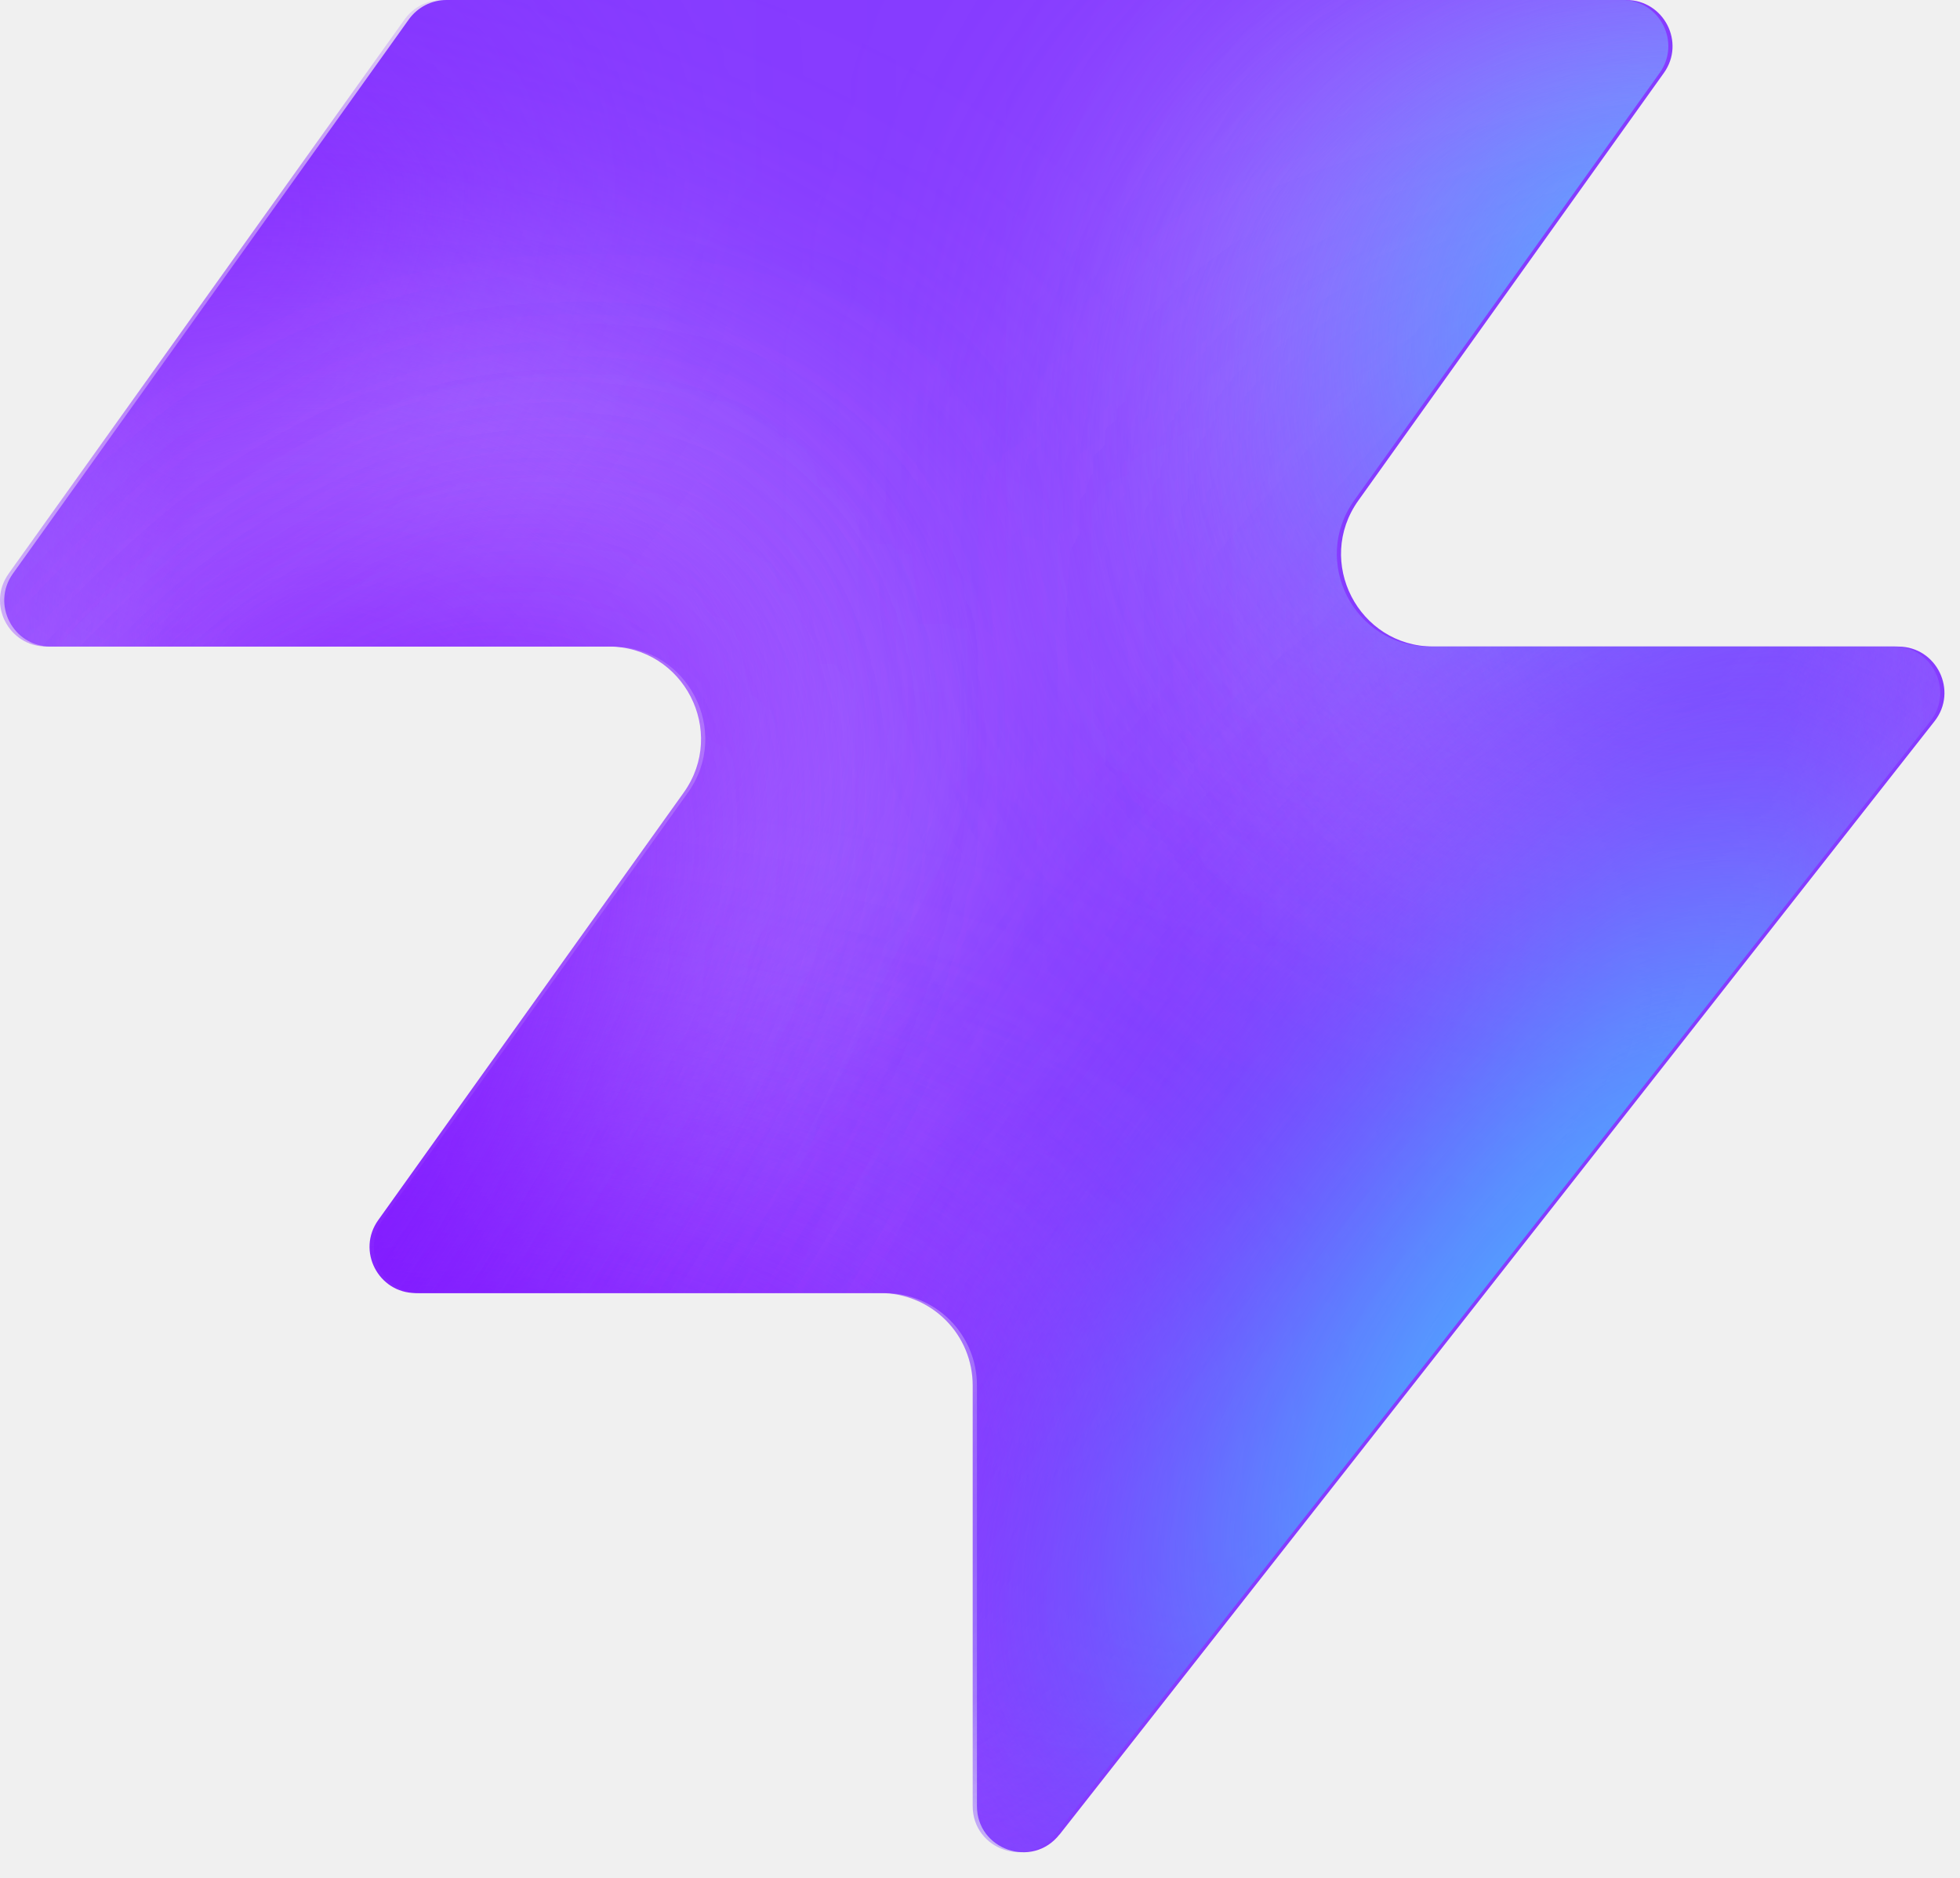
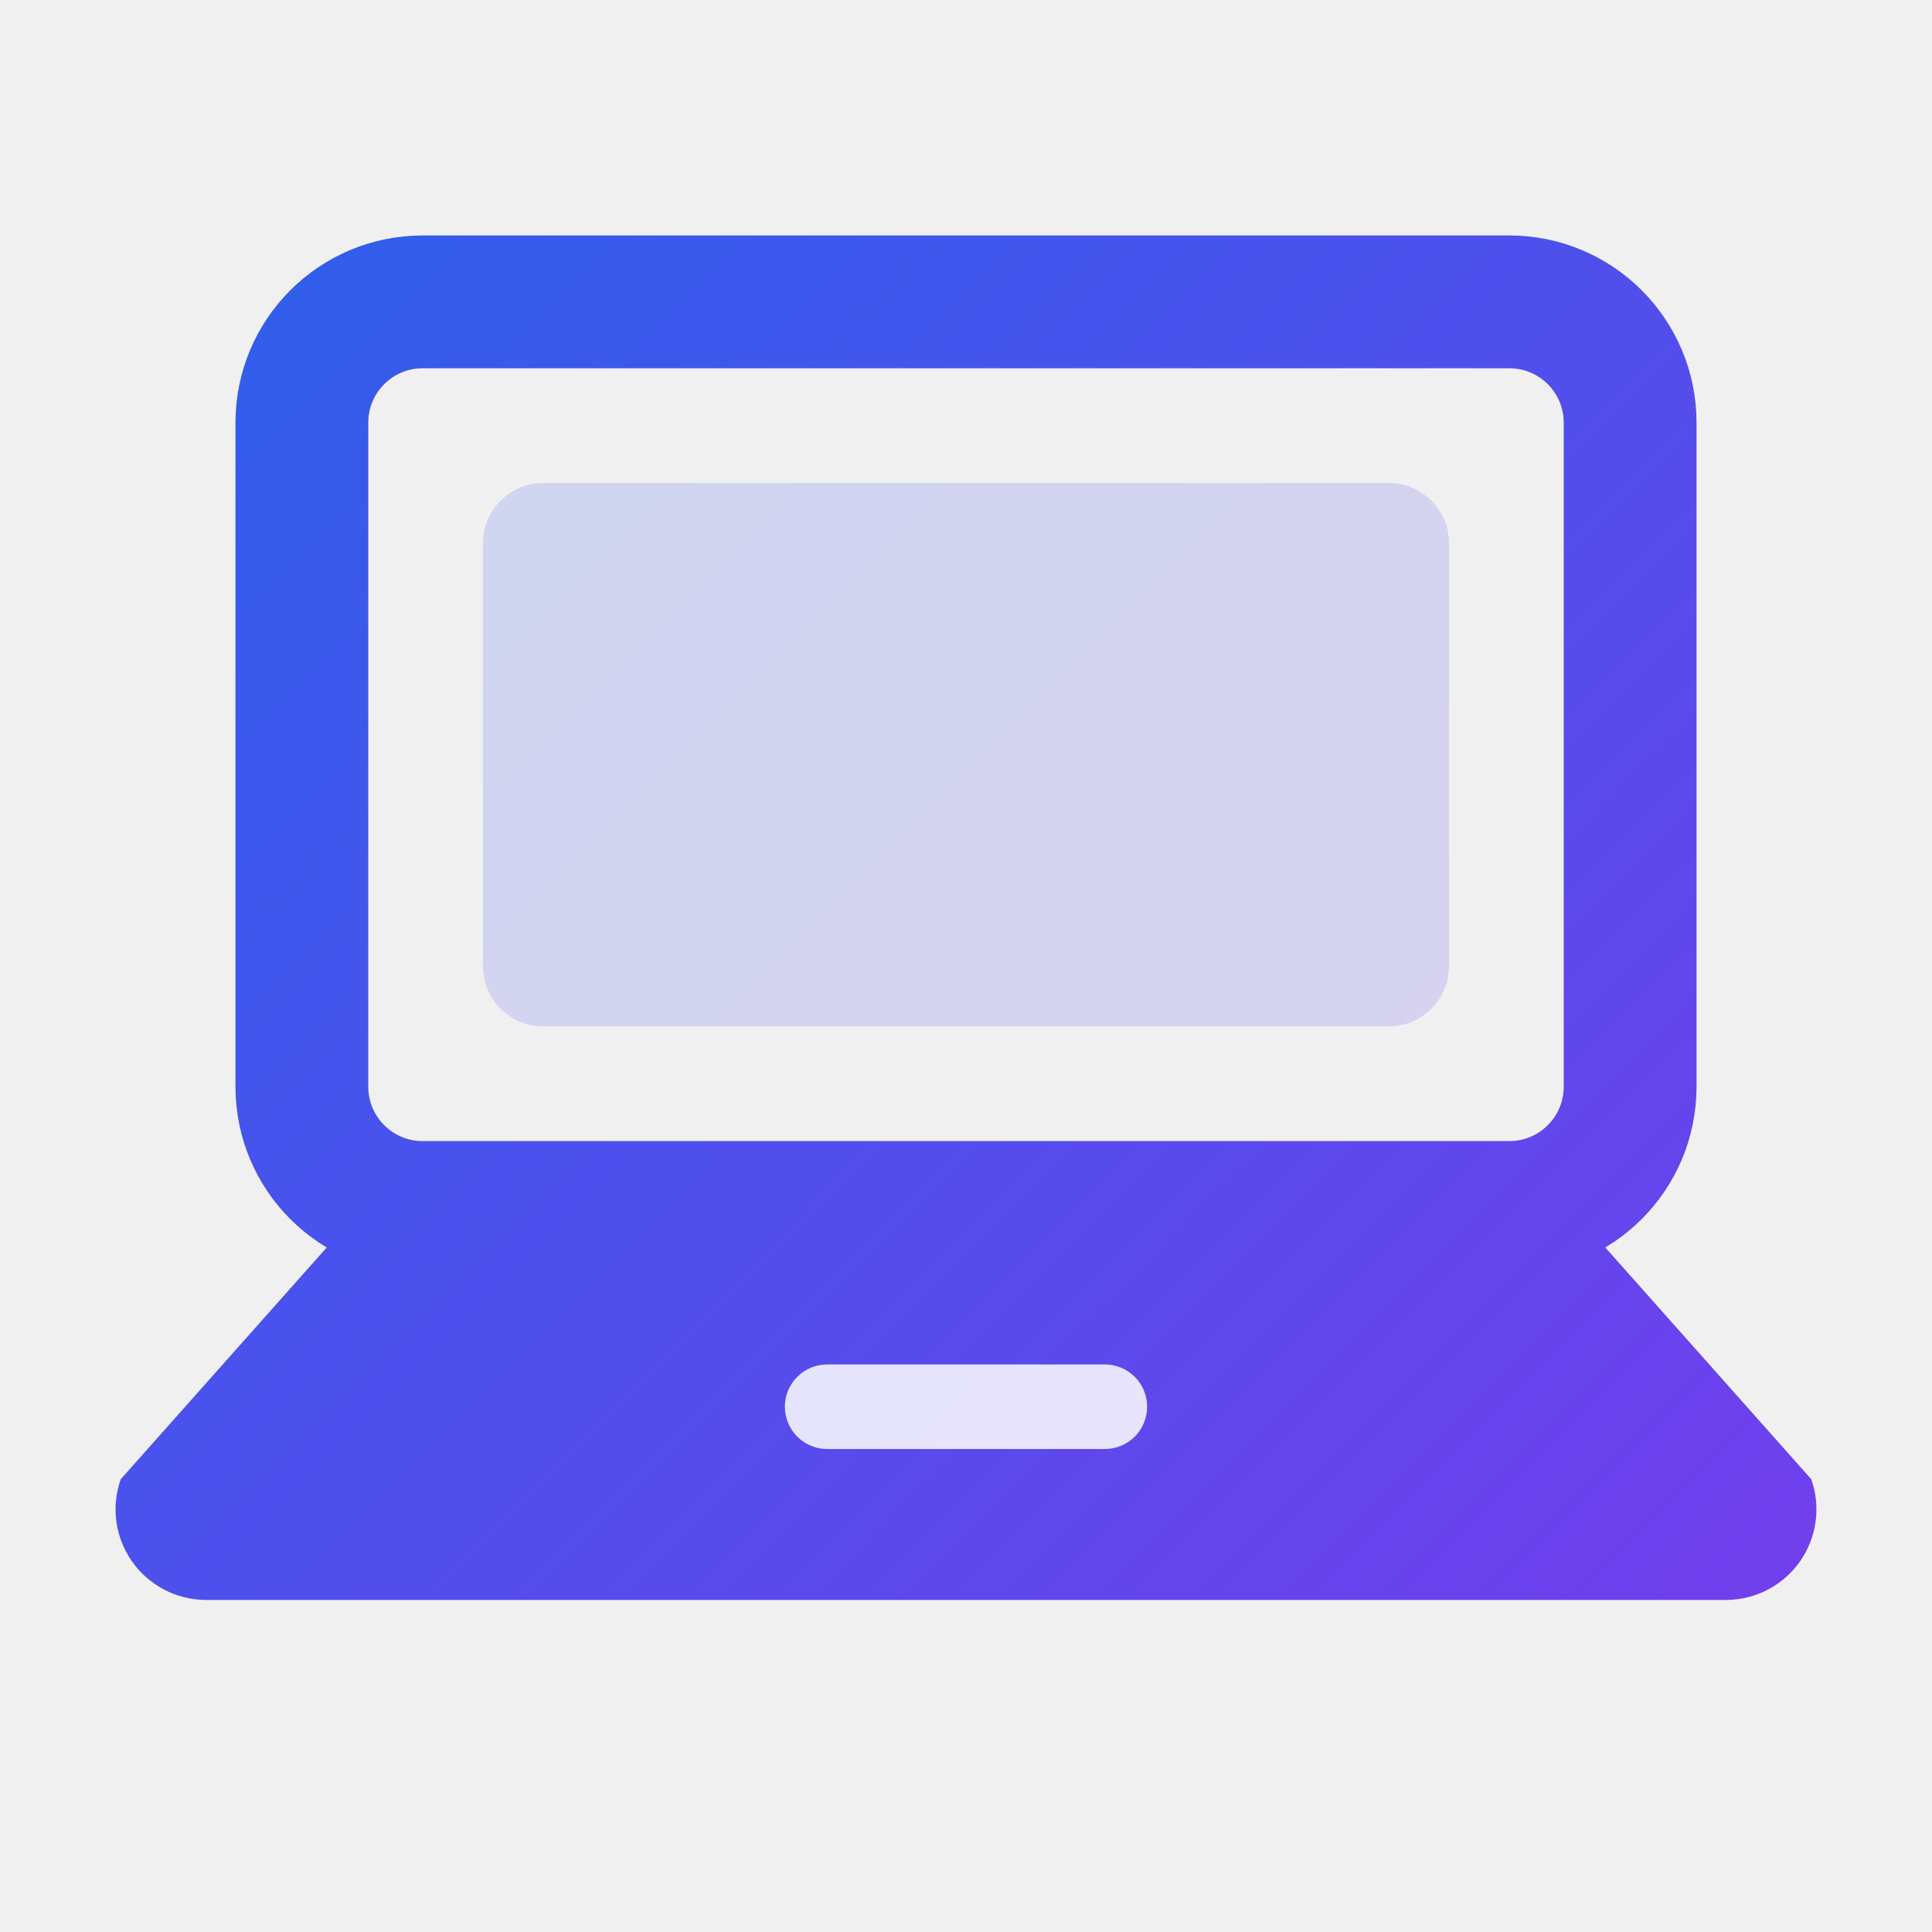
- <svg xmlns="http://www.w3.org/2000/svg" width="48" height="46" fill="none" viewBox="0 0 48 46">
-   <path fill="#863bff" d="M25.946 44.938c-.664.845-2.021.375-2.021-.698V33.937a2.26 2.26 0 0 0-2.262-2.262H10.287c-.92 0-1.456-1.04-.92-1.788l7.48-10.471c1.07-1.497 0-3.578-1.842-3.578H1.237c-.92 0-1.456-1.04-.92-1.788L10.013.474c.214-.297.556-.474.92-.474h28.894c.92 0 1.456 1.04.92 1.788l-7.48 10.471c-1.07 1.498 0 3.579 1.842 3.579h11.377c.943 0 1.473 1.088.89 1.83L25.947 44.94z" style="fill:#863bff;fill:color(display-p3 .525 .23 1);fill-opacity:1" />
-   <mask id="a" width="48" height="46" x="0" y="0" maskUnits="userSpaceOnUse" style="mask-type:alpha">
-     <path fill="#000" d="M25.842 44.938c-.664.844-2.021.375-2.021-.698V33.937a2.26 2.26 0 0 0-2.262-2.262H10.183c-.92 0-1.456-1.04-.92-1.788l7.48-10.471c1.07-1.498 0-3.579-1.842-3.579H1.133c-.92 0-1.456-1.04-.92-1.787L9.91.473c.214-.297.556-.474.92-.474h28.894c.92 0 1.456 1.04.92 1.788l-7.48 10.471c-1.07 1.498 0 3.578 1.842 3.578h11.377c.943 0 1.473 1.088.89 1.832L25.843 44.94z" style="fill:#000;fill-opacity:1" />
-   </mask>
-   <g mask="url(#a)">
-     <g filter="url(#b)">
-       <ellipse cx="5.508" cy="14.704" fill="#ede6ff" rx="5.508" ry="14.704" style="fill:#ede6ff;fill:color(display-p3 .927 .903 1);fill-opacity:1" transform="matrix(.00324 1 1 -.00324 -4.47 31.516)" />
-     </g>
-     <g filter="url(#c)">
-       <ellipse cx="10.399" cy="29.851" fill="#ede6ff" rx="10.399" ry="29.851" style="fill:#ede6ff;fill:color(display-p3 .927 .903 1);fill-opacity:1" transform="matrix(.00324 1 1 -.00324 -39.328 7.883)" />
-     </g>
-     <g filter="url(#d)">
-       <ellipse cx="5.508" cy="30.487" fill="#7e14ff" rx="5.508" ry="30.487" style="fill:#7e14ff;fill:color(display-p3 .492 .077 1);fill-opacity:1" transform="rotate(89.814 -25.913 -14.639)scale(1 -1)" />
-     </g>
-     <g filter="url(#e)">
-       <ellipse cx="5.508" cy="30.599" fill="#7e14ff" rx="5.508" ry="30.599" style="fill:#7e14ff;fill:color(display-p3 .492 .077 1);fill-opacity:1" transform="rotate(89.814 -32.644 -3.334)scale(1 -1)" />
-     </g>
-     <g filter="url(#f)">
-       <ellipse cx="5.508" cy="30.599" fill="#7e14ff" rx="5.508" ry="30.599" style="fill:#7e14ff;fill:color(display-p3 .492 .077 1);fill-opacity:1" transform="matrix(.00324 1 1 -.00324 -34.34 30.47)" />
-     </g>
-     <g filter="url(#g)">
-       <ellipse cx="14.072" cy="22.078" fill="#ede6ff" rx="14.072" ry="22.078" style="fill:#ede6ff;fill:color(display-p3 .927 .903 1);fill-opacity:1" transform="rotate(93.35 24.506 48.493)scale(-1 1)" />
-     </g>
-     <g filter="url(#h)">
-       <ellipse cx="3.47" cy="21.501" fill="#7e14ff" rx="3.47" ry="21.501" style="fill:#7e14ff;fill:color(display-p3 .492 .077 1);fill-opacity:1" transform="rotate(89.009 28.708 47.59)scale(-1 1)" />
-     </g>
-     <g filter="url(#i)">
-       <ellipse cx="3.47" cy="21.501" fill="#7e14ff" rx="3.47" ry="21.501" style="fill:#7e14ff;fill:color(display-p3 .492 .077 1);fill-opacity:1" transform="rotate(89.009 28.708 47.59)scale(-1 1)" />
-     </g>
-     <g filter="url(#j)">
-       <ellipse cx=".387" cy="8.972" fill="#7e14ff" rx="4.407" ry="29.108" style="fill:#7e14ff;fill:color(display-p3 .492 .077 1);fill-opacity:1" transform="rotate(39.51 .387 8.972)" />
-     </g>
-     <g filter="url(#k)">
-       <ellipse cx="47.523" cy="-6.092" fill="#7e14ff" rx="4.407" ry="29.108" style="fill:#7e14ff;fill:color(display-p3 .492 .077 1);fill-opacity:1" transform="rotate(37.892 47.523 -6.092)" />
-     </g>
-     <g filter="url(#l)">
-       <ellipse cx="41.412" cy="6.333" fill="#47bfff" rx="5.971" ry="9.665" style="fill:#47bfff;fill:color(display-p3 .28 .748 1);fill-opacity:1" transform="rotate(37.892 41.412 6.333)" />
-     </g>
-     <g filter="url(#m)">
-       <ellipse cx="-1.879" cy="38.332" fill="#7e14ff" rx="4.407" ry="29.108" style="fill:#7e14ff;fill:color(display-p3 .492 .077 1);fill-opacity:1" transform="rotate(37.892 -1.88 38.332)" />
-     </g>
-     <g filter="url(#n)">
-       <ellipse cx="-1.879" cy="38.332" fill="#7e14ff" rx="4.407" ry="29.108" style="fill:#7e14ff;fill:color(display-p3 .492 .077 1);fill-opacity:1" transform="rotate(37.892 -1.88 38.332)" />
-     </g>
-     <g filter="url(#o)">
-       <ellipse cx="35.651" cy="29.907" fill="#7e14ff" rx="4.407" ry="29.108" style="fill:#7e14ff;fill:color(display-p3 .492 .077 1);fill-opacity:1" transform="rotate(37.892 35.651 29.907)" />
-     </g>
-     <g filter="url(#p)">
-       <ellipse cx="38.418" cy="32.4" fill="#47bfff" rx="5.971" ry="15.297" style="fill:#47bfff;fill:color(display-p3 .28 .748 1);fill-opacity:1" transform="rotate(37.892 38.418 32.4)" />
-     </g>
-   </g>
+ <svg xmlns="http://www.w3.org/2000/svg" viewBox="0 0 32 32">
  <defs>
-     <filter id="b" width="60.045" height="41.654" x="-19.77" y="16.149" color-interpolation-filters="sRGB" filterUnits="userSpaceOnUse">
-       <feFlood flood-opacity="0" result="BackgroundImageFix" />
-       <feBlend in="SourceGraphic" in2="BackgroundImageFix" result="shape" />
-       <feGaussianBlur result="effect1_foregroundBlur_2002_17158" stdDeviation="7.659" />
-     </filter>
-     <filter id="c" width="90.34" height="51.437" x="-54.613" y="-7.533" color-interpolation-filters="sRGB" filterUnits="userSpaceOnUse">
-       <feFlood flood-opacity="0" result="BackgroundImageFix" />
-       <feBlend in="SourceGraphic" in2="BackgroundImageFix" result="shape" />
-       <feGaussianBlur result="effect1_foregroundBlur_2002_17158" stdDeviation="7.659" />
-     </filter>
-     <filter id="d" width="79.355" height="29.4" x="-49.64" y="2.03" color-interpolation-filters="sRGB" filterUnits="userSpaceOnUse">
-       <feFlood flood-opacity="0" result="BackgroundImageFix" />
-       <feBlend in="SourceGraphic" in2="BackgroundImageFix" result="shape" />
-       <feGaussianBlur result="effect1_foregroundBlur_2002_17158" stdDeviation="4.596" />
-     </filter>
-     <filter id="e" width="79.579" height="29.4" x="-45.045" y="20.029" color-interpolation-filters="sRGB" filterUnits="userSpaceOnUse">
-       <feFlood flood-opacity="0" result="BackgroundImageFix" />
-       <feBlend in="SourceGraphic" in2="BackgroundImageFix" result="shape" />
-       <feGaussianBlur result="effect1_foregroundBlur_2002_17158" stdDeviation="4.596" />
-     </filter>
-     <filter id="f" width="79.579" height="29.4" x="-43.513" y="21.178" color-interpolation-filters="sRGB" filterUnits="userSpaceOnUse">
-       <feFlood flood-opacity="0" result="BackgroundImageFix" />
-       <feBlend in="SourceGraphic" in2="BackgroundImageFix" result="shape" />
-       <feGaussianBlur result="effect1_foregroundBlur_2002_17158" stdDeviation="4.596" />
-     </filter>
-     <filter id="g" width="74.749" height="58.852" x="15.756" y="-17.901" color-interpolation-filters="sRGB" filterUnits="userSpaceOnUse">
-       <feFlood flood-opacity="0" result="BackgroundImageFix" />
-       <feBlend in="SourceGraphic" in2="BackgroundImageFix" result="shape" />
-       <feGaussianBlur result="effect1_foregroundBlur_2002_17158" stdDeviation="7.659" />
-     </filter>
-     <filter id="h" width="61.377" height="25.362" x="23.548" y="2.284" color-interpolation-filters="sRGB" filterUnits="userSpaceOnUse">
-       <feFlood flood-opacity="0" result="BackgroundImageFix" />
-       <feBlend in="SourceGraphic" in2="BackgroundImageFix" result="shape" />
-       <feGaussianBlur result="effect1_foregroundBlur_2002_17158" stdDeviation="4.596" />
-     </filter>
-     <filter id="i" width="61.377" height="25.362" x="23.548" y="2.284" color-interpolation-filters="sRGB" filterUnits="userSpaceOnUse">
-       <feFlood flood-opacity="0" result="BackgroundImageFix" />
-       <feBlend in="SourceGraphic" in2="BackgroundImageFix" result="shape" />
-       <feGaussianBlur result="effect1_foregroundBlur_2002_17158" stdDeviation="4.596" />
-     </filter>
-     <filter id="j" width="56.045" height="63.649" x="-27.636" y="-22.853" color-interpolation-filters="sRGB" filterUnits="userSpaceOnUse">
-       <feFlood flood-opacity="0" result="BackgroundImageFix" />
-       <feBlend in="SourceGraphic" in2="BackgroundImageFix" result="shape" />
-       <feGaussianBlur result="effect1_foregroundBlur_2002_17158" stdDeviation="4.596" />
-     </filter>
-     <filter id="k" width="54.814" height="64.646" x="20.116" y="-38.415" color-interpolation-filters="sRGB" filterUnits="userSpaceOnUse">
-       <feFlood flood-opacity="0" result="BackgroundImageFix" />
-       <feBlend in="SourceGraphic" in2="BackgroundImageFix" result="shape" />
-       <feGaussianBlur result="effect1_foregroundBlur_2002_17158" stdDeviation="4.596" />
-     </filter>
-     <filter id="l" width="33.541" height="35.313" x="24.641" y="-11.323" color-interpolation-filters="sRGB" filterUnits="userSpaceOnUse">
-       <feFlood flood-opacity="0" result="BackgroundImageFix" />
-       <feBlend in="SourceGraphic" in2="BackgroundImageFix" result="shape" />
-       <feGaussianBlur result="effect1_foregroundBlur_2002_17158" stdDeviation="4.596" />
-     </filter>
-     <filter id="m" width="54.814" height="64.646" x="-29.286" y="6.009" color-interpolation-filters="sRGB" filterUnits="userSpaceOnUse">
-       <feFlood flood-opacity="0" result="BackgroundImageFix" />
-       <feBlend in="SourceGraphic" in2="BackgroundImageFix" result="shape" />
-       <feGaussianBlur result="effect1_foregroundBlur_2002_17158" stdDeviation="4.596" />
-     </filter>
-     <filter id="n" width="54.814" height="64.646" x="-29.286" y="6.009" color-interpolation-filters="sRGB" filterUnits="userSpaceOnUse">
-       <feFlood flood-opacity="0" result="BackgroundImageFix" />
-       <feBlend in="SourceGraphic" in2="BackgroundImageFix" result="shape" />
-       <feGaussianBlur result="effect1_foregroundBlur_2002_17158" stdDeviation="4.596" />
-     </filter>
-     <filter id="o" width="54.814" height="64.646" x="8.244" y="-2.416" color-interpolation-filters="sRGB" filterUnits="userSpaceOnUse">
-       <feFlood flood-opacity="0" result="BackgroundImageFix" />
-       <feBlend in="SourceGraphic" in2="BackgroundImageFix" result="shape" />
-       <feGaussianBlur result="effect1_foregroundBlur_2002_17158" stdDeviation="4.596" />
-     </filter>
-     <filter id="p" width="39.409" height="43.623" x="18.713" y="10.588" color-interpolation-filters="sRGB" filterUnits="userSpaceOnUse">
-       <feFlood flood-opacity="0" result="BackgroundImageFix" />
-       <feBlend in="SourceGraphic" in2="BackgroundImageFix" result="shape" />
-       <feGaussianBlur result="effect1_foregroundBlur_2002_17158" stdDeviation="4.596" />
-     </filter>
+     <linearGradient id="g" x1="0" y1="0" x2="32" y2="32" gradientUnits="userSpaceOnUse">
+       <stop offset="0" stop-color="#2563eb" />
+       <stop offset="1" stop-color="#7c3aed" />
+     </linearGradient>
  </defs>
+   <rect x="5" y="5" width="22" height="15" rx="2" fill="none" stroke="url(#g)" stroke-width="2.2" />
+   <rect x="8" y="8" width="16" height="9" rx="1" fill="url(#g)" opacity="0.18" />
+   <path d="M2 24.5 L6 20 H26 L30 24.5 A1.5 1.5 0 0 1 28.6 26.5 H3.4 A1.5 1.5 0 0 1 2 24.5Z" fill="url(#g)" />
+   <rect x="13" y="22.6" width="6" height="1.4" rx="0.7" fill="#fff" opacity="0.85" />
</svg>
